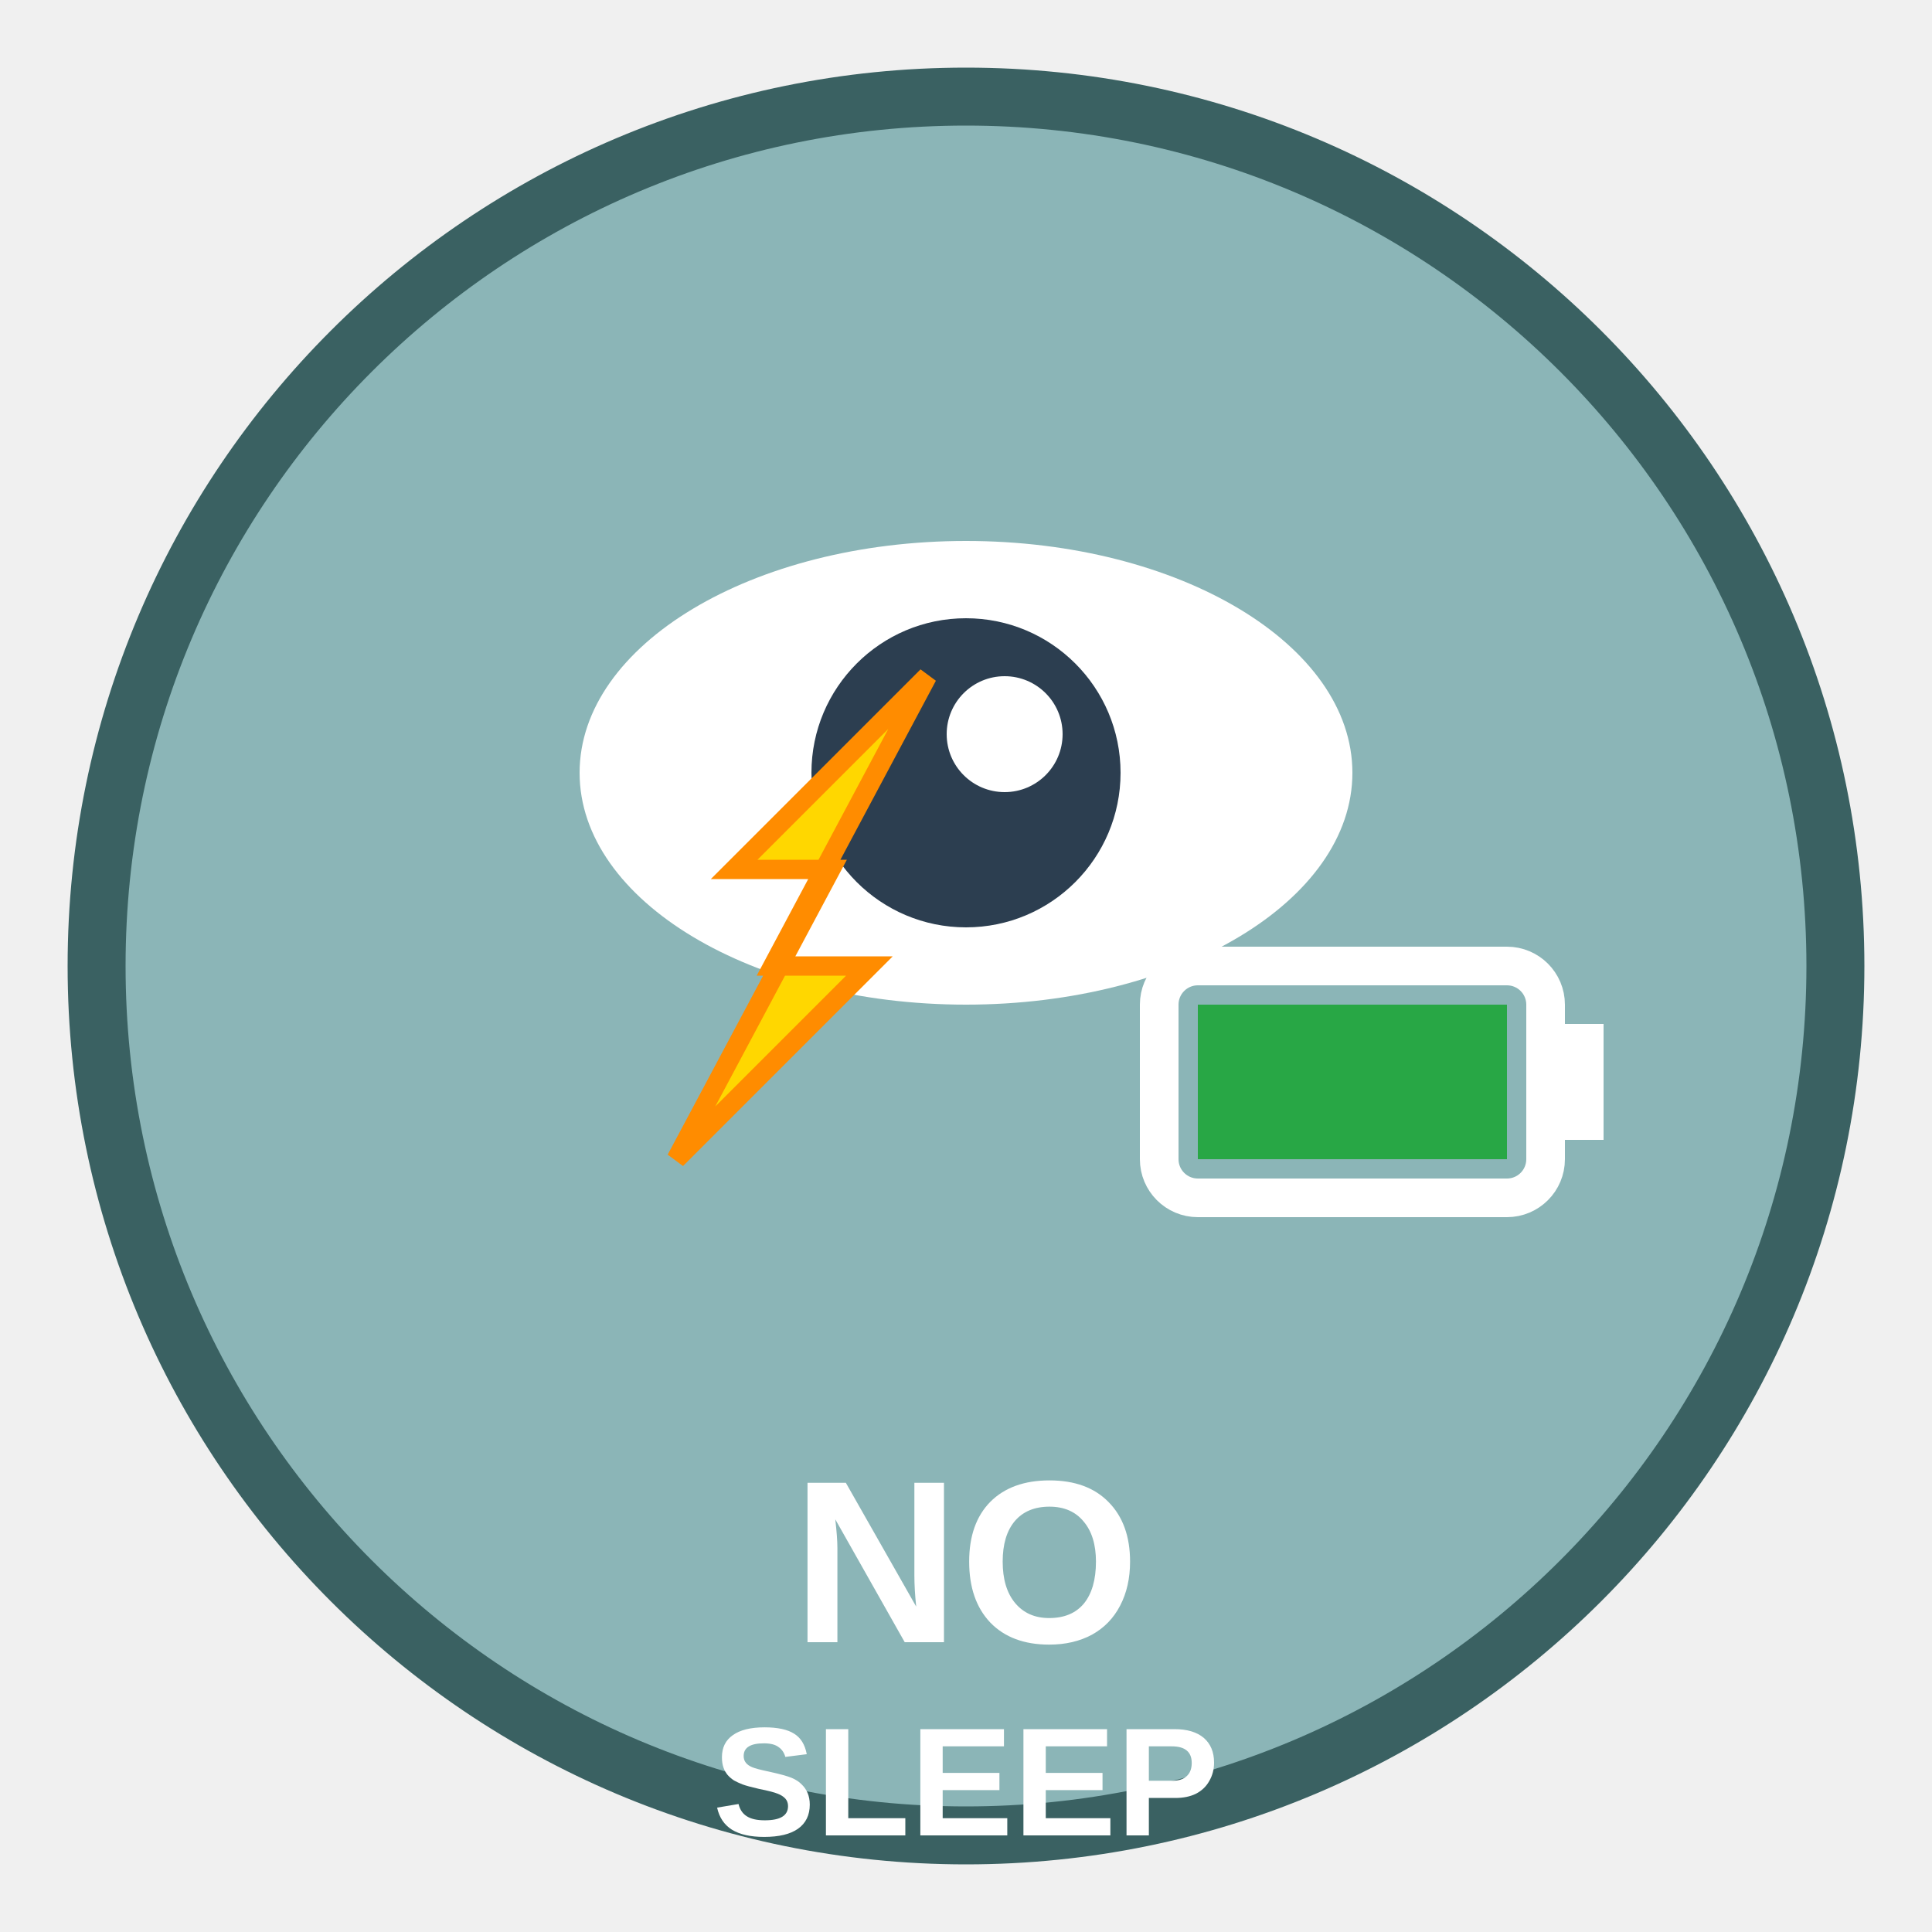
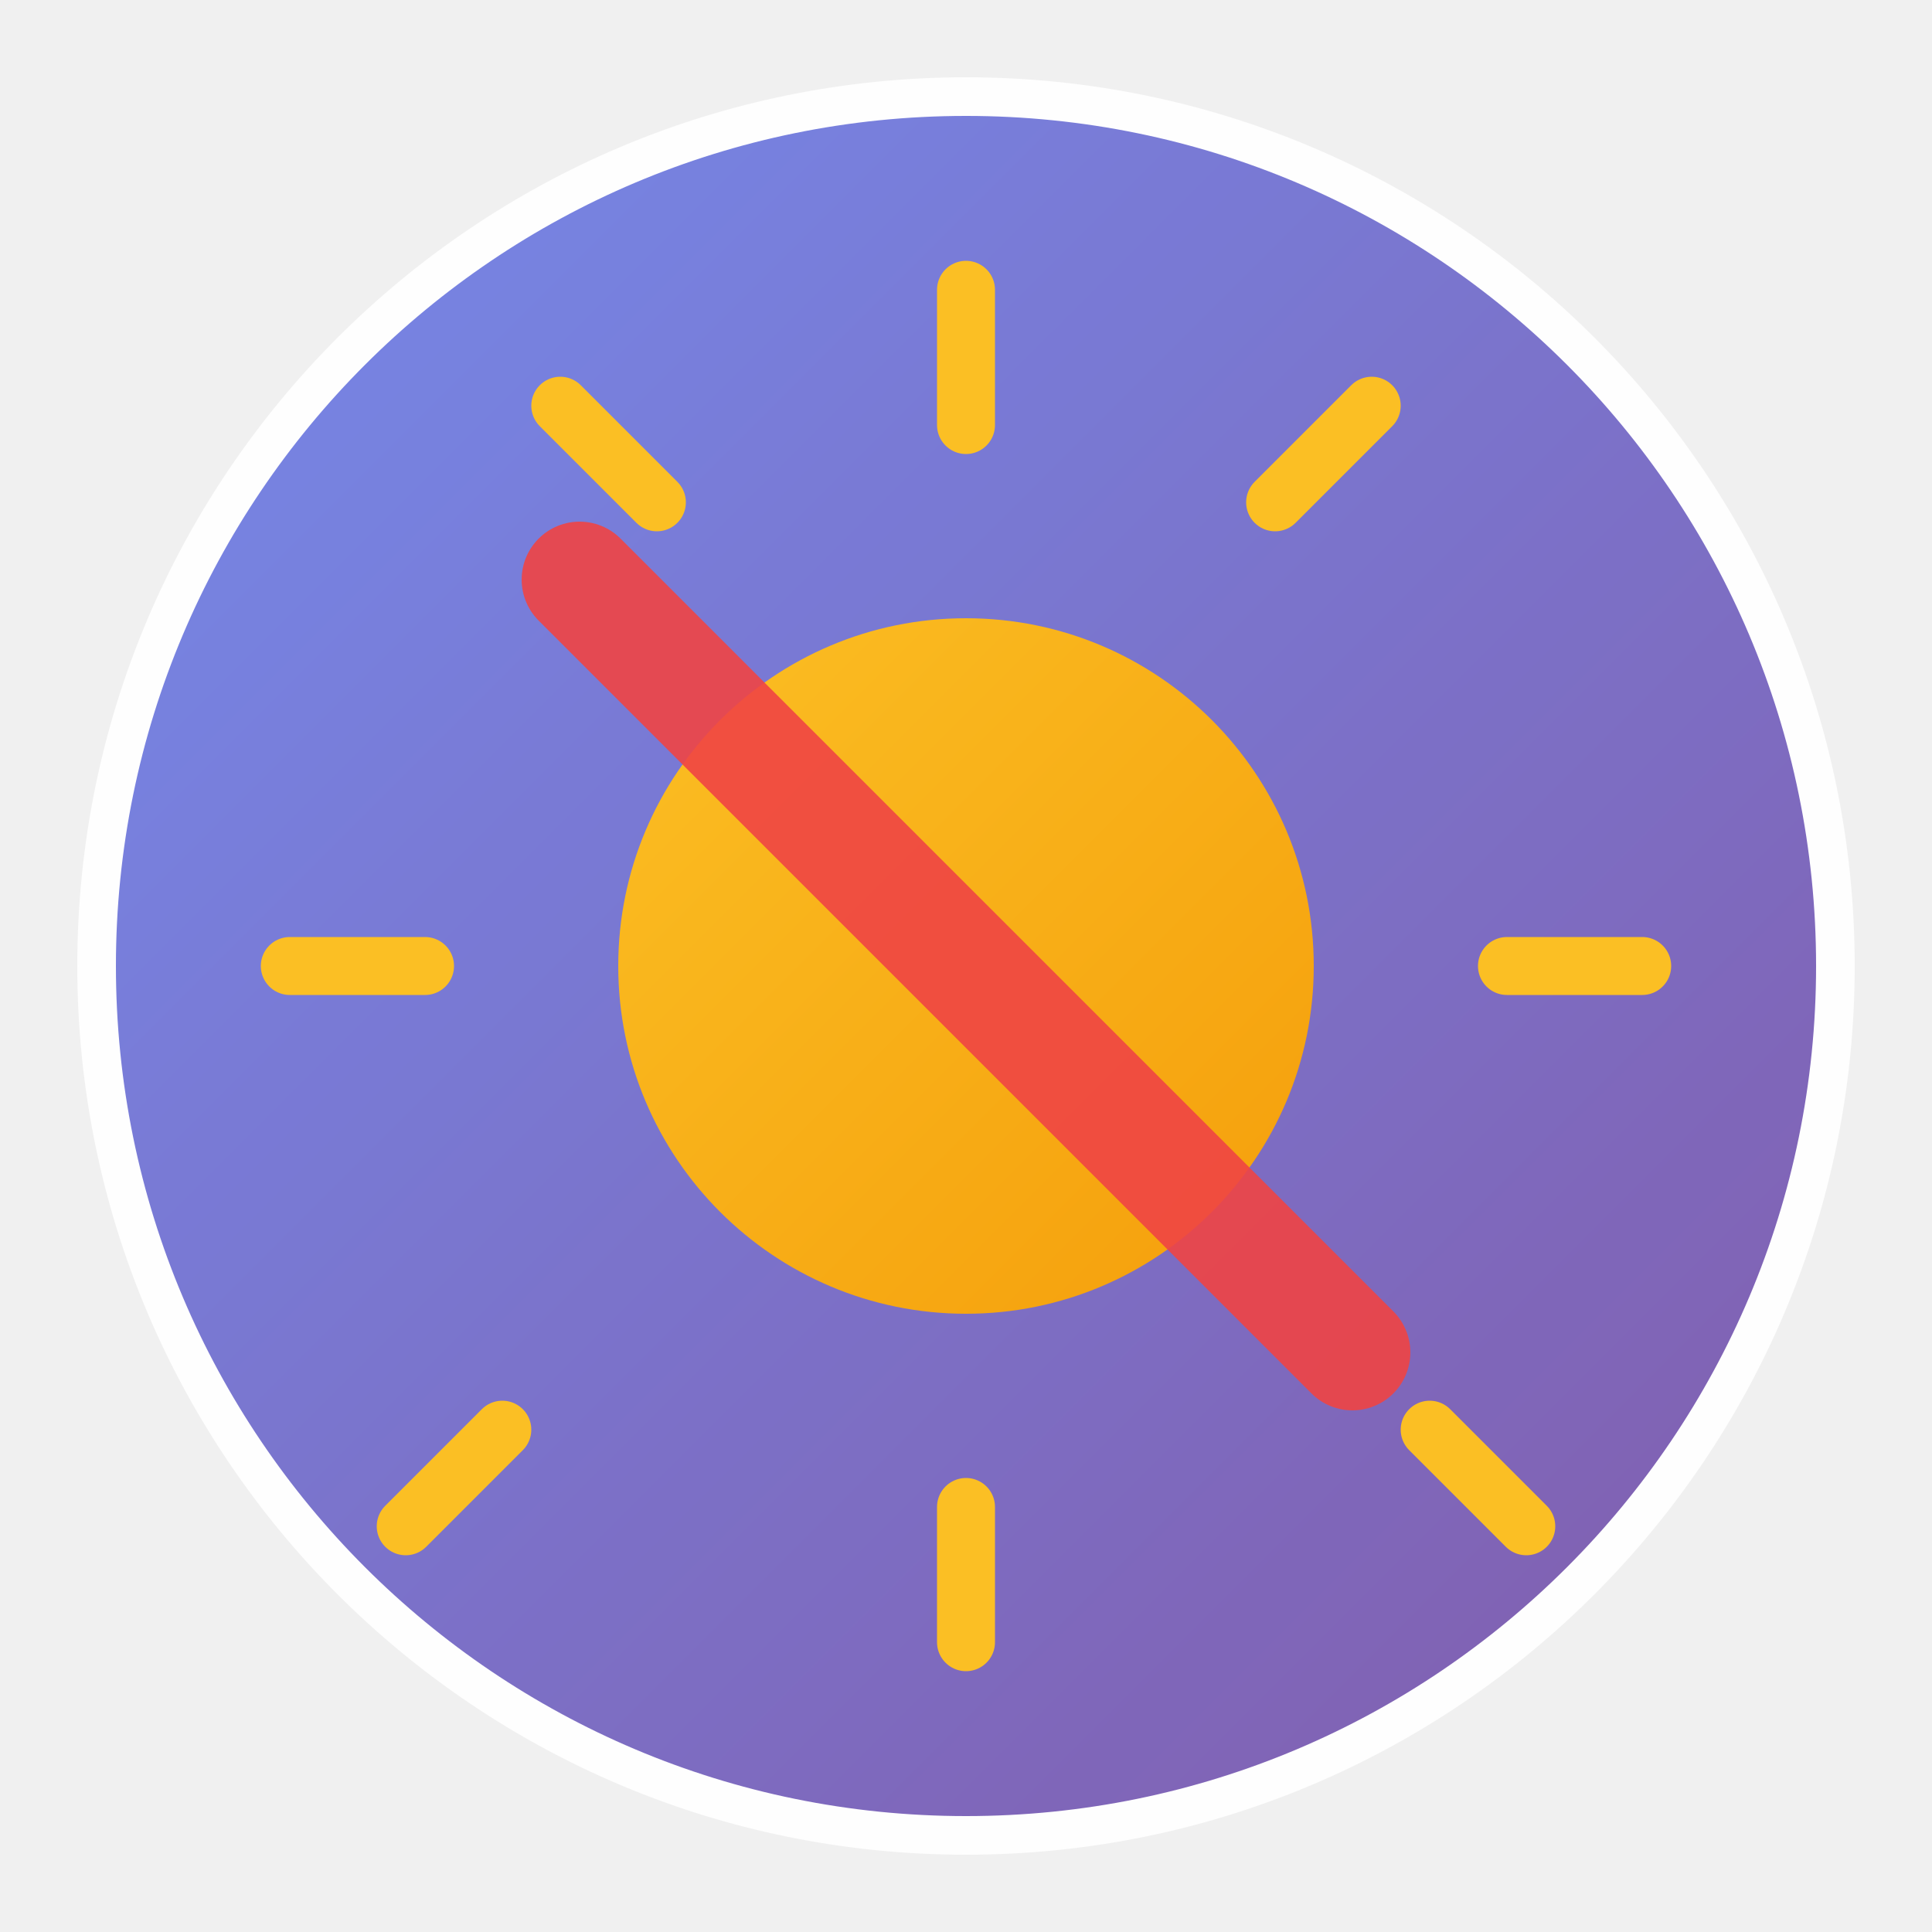
<svg xmlns="http://www.w3.org/2000/svg" viewBox="0 0 100 100">
-   <circle cx="50" cy="50" r="45" fill="#8bb5b7" stroke="#3a6162" stroke-width="3" />
-   <ellipse cx="50" cy="40" rx="20" ry="12" fill="white" />
-   <circle cx="50" cy="40" r="8" fill="#2c3e50" />
-   <circle cx="52" cy="38" r="3" fill="white" />
-   <path d="M35 60 L45 50 L40 50 L48 35 L38 45 L43 45 L35 60 Z" fill="#ffd700" stroke="#ff8c00" stroke-width="1" />
-   <rect x="60" y="50" width="20" height="12" rx="2" fill="none" stroke="white" stroke-width="2" />
-   <rect x="80" y="53" width="3" height="6" fill="white" />
-   <rect x="62" y="52" width="16" height="8" fill="#28a745" />
-   <text x="50" y="85" font-family="Arial, sans-serif" font-size="12" font-weight="bold" fill="white" text-anchor="middle">NO</text>
-   <text x="50" y="95" font-family="Arial, sans-serif" font-size="8" font-weight="bold" fill="white" text-anchor="middle">SLEEP</text>
+   <defs>
+     <linearGradient id="bgGradient" x1="0%" y1="0%" x2="100%" y2="100%">
+       <stop offset="0%" style="stop-color:#667eea;stop-opacity:1" />
+       <stop offset="100%" style="stop-color:#764ba2;stop-opacity:1" />
+     </linearGradient>
+     <linearGradient id="sunGradient" x1="0%" y1="0%" x2="100%" y2="100%">
+       <stop offset="0%" style="stop-color:#fbbf24;stop-opacity:1" />
+       <stop offset="100%" style="stop-color:#f59e0b;stop-opacity:1" />
+     </linearGradient>
+   </defs>
+   <circle cx="50" cy="50" r="45" fill="url(#bgGradient)" stroke="#ffffff" stroke-width="2" opacity="0.9" />
+   <circle cx="50" cy="50" r="18" fill="url(#sunGradient)" />
+   <g stroke="#fbbf24" stroke-width="3" stroke-linecap="round">
+     <line x1="50" y1="15" x2="50" y2="22" />
+     <line x1="71" y1="21" x2="66" y2="26" />
+     <line x1="85" y1="50" x2="78" y2="50" />
+     <line x1="79" y1="79" x2="74" y2="74" />
+     <line x1="50" y1="85" x2="50" y2="78" />
+     <line x1="21" y1="79" x2="26" y2="74" />
+     <line x1="15" y1="50" x2="22" y2="50" />
+     <line x1="29" y1="21" x2="34" y2="26" />
+   </g>
+   <line x1="30" y1="30" x2="70" y2="70" stroke="#ef4444" stroke-width="6" stroke-linecap="round" opacity="0.9" />
</svg>
